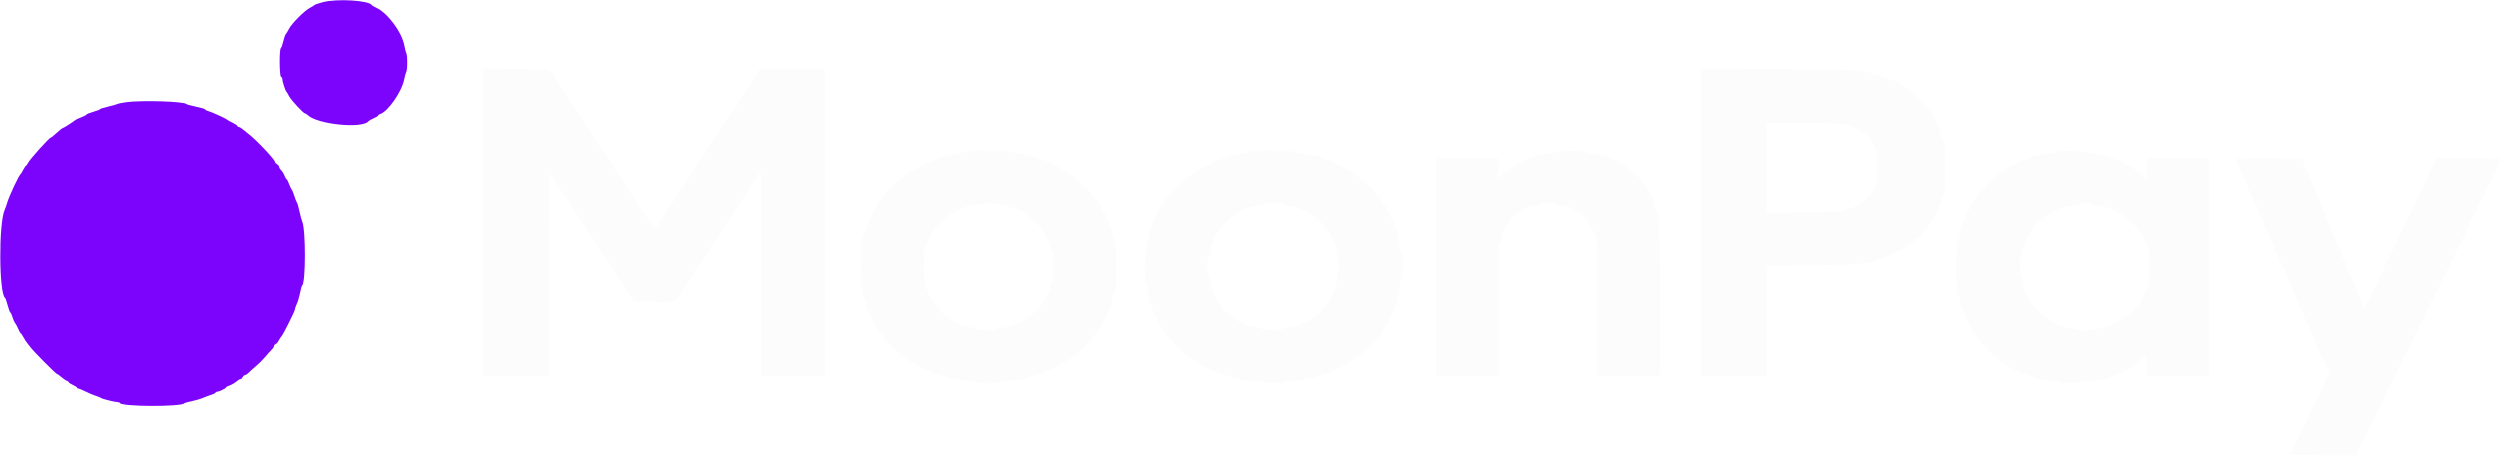
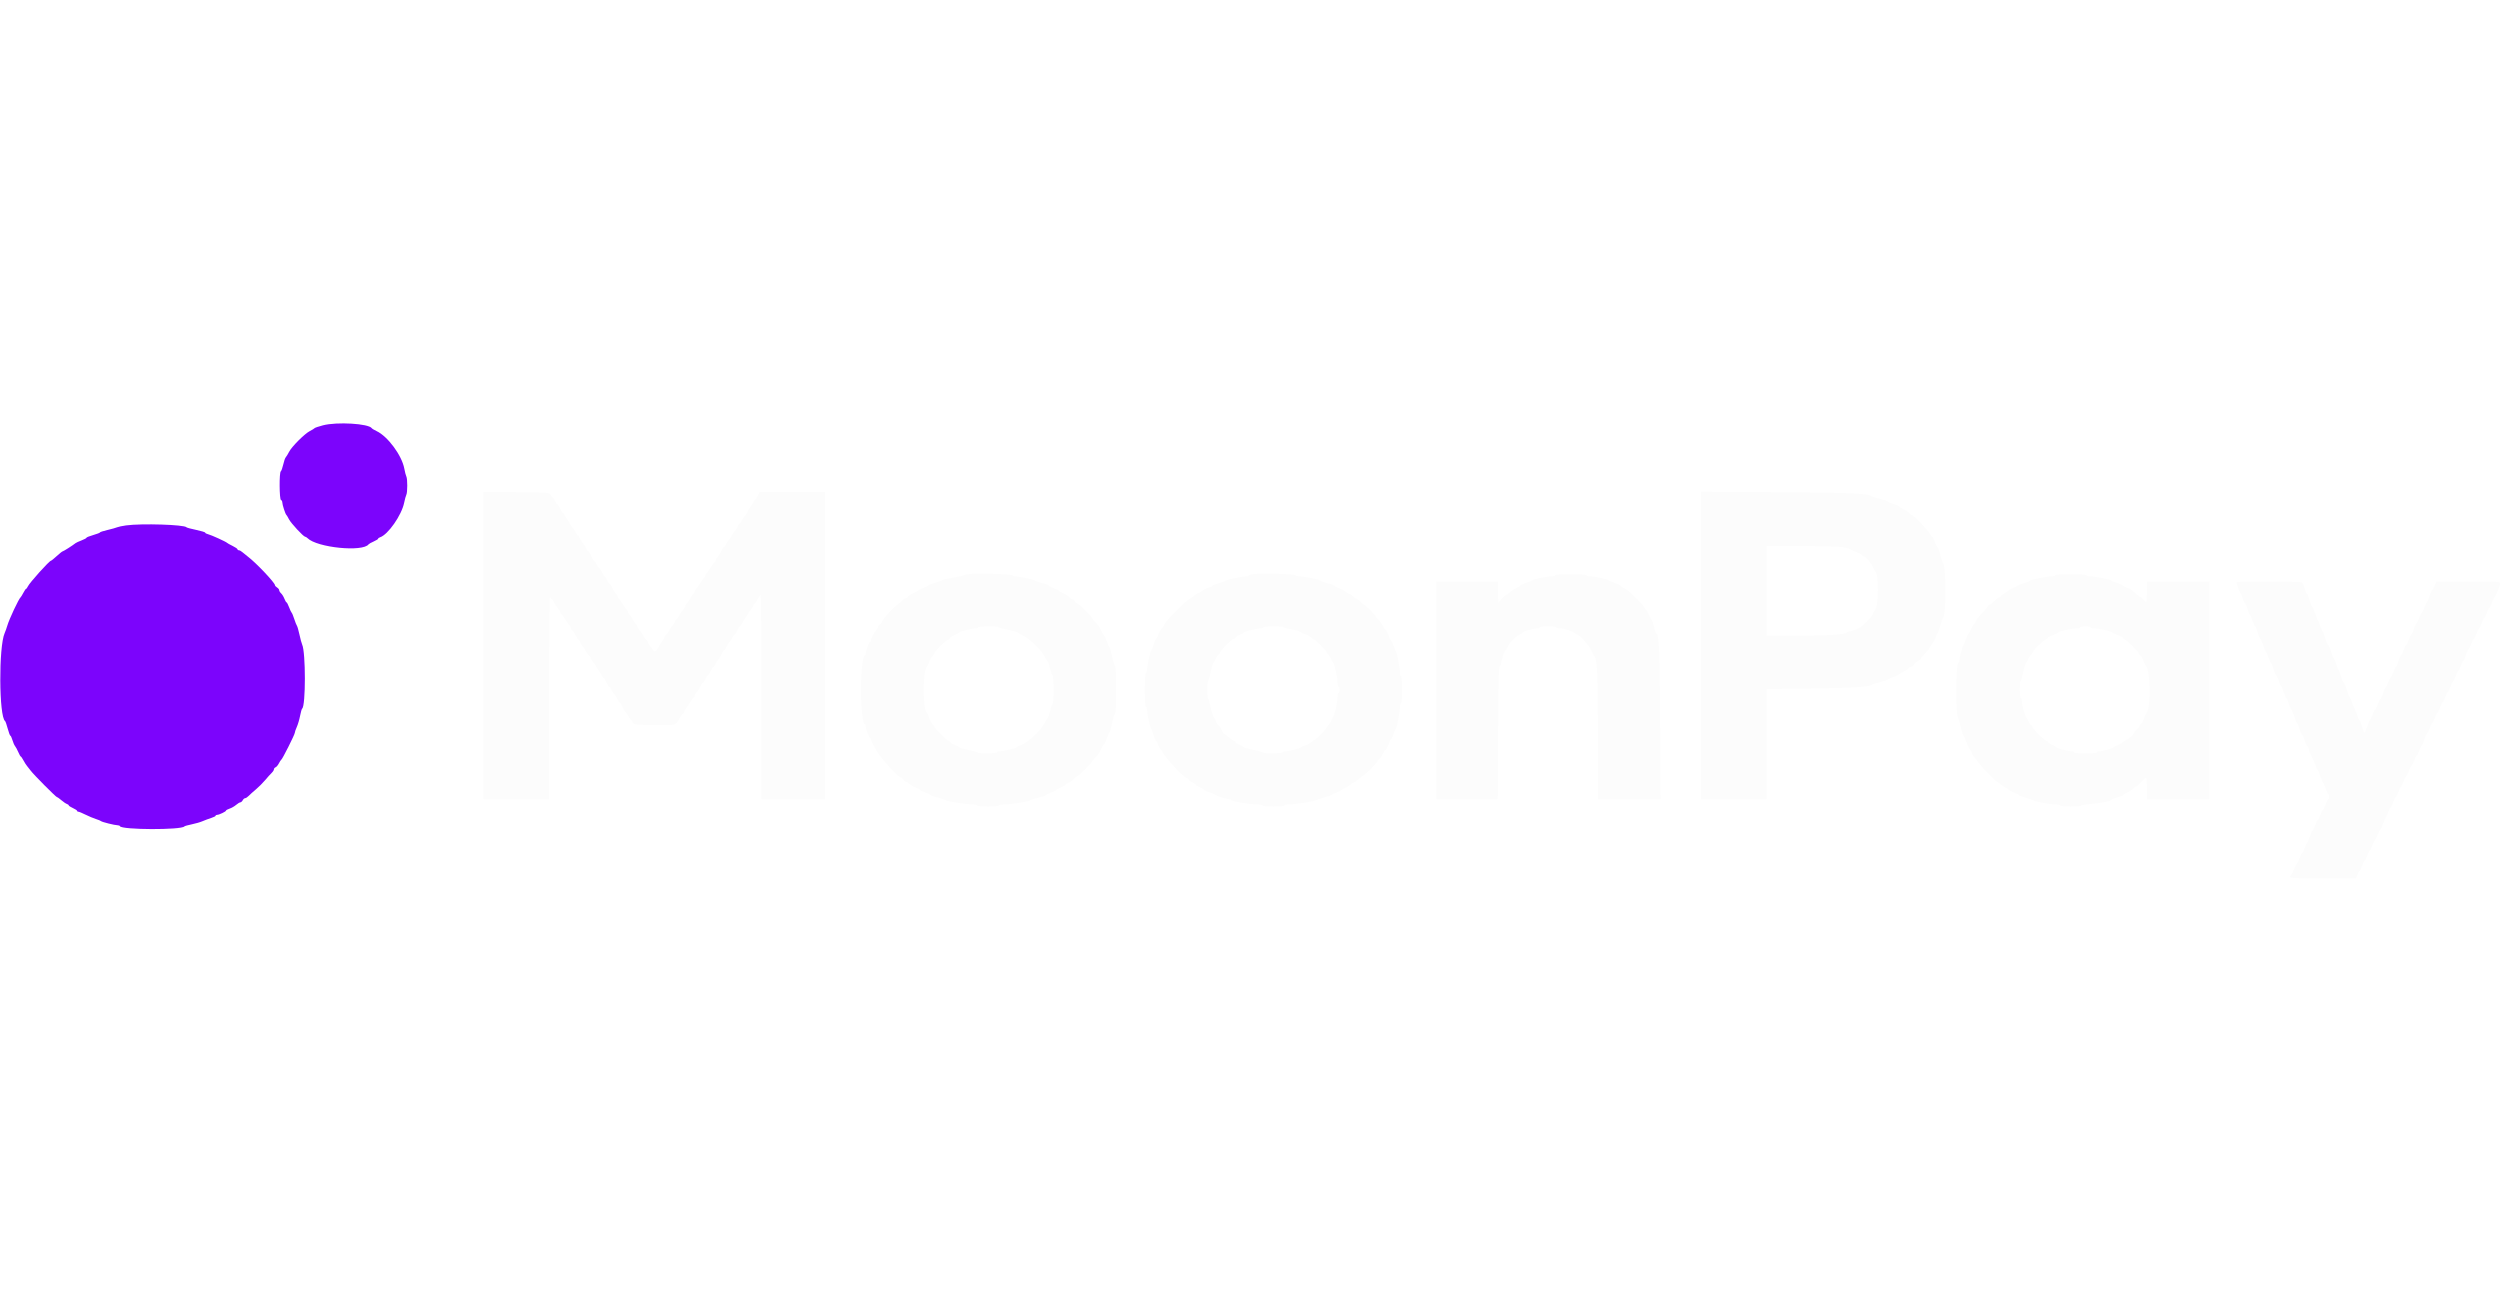
- <svg xmlns="http://www.w3.org/2000/svg" id="svg" version="1.1" width="400" height="72.917" viewBox="0, 0, 400,72.917">
+ <svg xmlns="http://www.w3.org/2000/svg" id="svg" version="1.1" width="140" height="72.917" viewBox="0, 0, 400,72.917">
  <g id="svgg">
    <path id="path0" d="M77.333 35.581 L 77.333 60.167 82.583 60.167 L 87.833 60.167 87.844 43.792 C 87.850 33.852,87.914 27.564,88.005 27.792 C 88.088 27.998,88.215 28.167,88.287 28.167 C 88.360 28.167,88.514 28.383,88.631 28.647 C 88.748 28.911,89.029 29.342,89.255 29.605 C 89.481 29.868,89.666 30.173,89.666 30.283 C 89.667 30.393,89.760 30.543,89.875 30.617 C 89.990 30.690,90.230 31.012,90.408 31.333 C 90.587 31.654,90.868 32.062,91.033 32.240 C 91.198 32.417,91.333 32.657,91.333 32.773 C 91.333 32.889,91.427 33.043,91.542 33.117 C 91.656 33.190,91.899 33.550,92.082 33.917 C 92.264 34.283,92.508 34.643,92.623 34.717 C 92.739 34.790,92.833 34.945,92.833 35.060 C 92.833 35.176,92.968 35.416,93.133 35.594 C 93.298 35.771,93.580 36.179,93.758 36.500 C 93.937 36.821,94.177 37.143,94.292 37.217 C 94.406 37.290,94.500 37.445,94.500 37.560 C 94.500 37.676,94.635 37.916,94.800 38.094 C 94.965 38.271,95.246 38.679,95.425 39.000 C 95.604 39.321,95.796 39.621,95.852 39.667 C 95.908 39.712,96.078 39.994,96.231 40.292 C 96.384 40.590,96.564 40.833,96.632 40.833 C 96.699 40.833,96.885 41.133,97.044 41.500 C 97.202 41.867,97.398 42.167,97.479 42.167 C 97.560 42.167,97.720 42.393,97.835 42.671 C 97.950 42.948,98.132 43.229,98.239 43.296 C 98.347 43.362,98.565 43.698,98.725 44.042 C 98.885 44.385,99.080 44.667,99.158 44.667 C 99.236 44.667,99.439 45.004,99.608 45.416 C 99.778 45.828,99.971 46.166,100.037 46.166 C 100.104 46.166,100.283 46.410,100.436 46.708 C 100.588 47.006,100.784 47.296,100.872 47.352 C 100.959 47.409,101.119 47.634,101.228 47.852 C 101.425 48.248,101.439 48.250,104.656 48.295 C 108.238 48.346,108.077 48.390,108.758 47.167 C 108.937 46.846,109.177 46.523,109.292 46.450 C 109.406 46.377,109.500 46.222,109.500 46.106 C 109.500 45.991,109.635 45.751,109.800 45.573 C 109.965 45.395,110.246 44.987,110.425 44.667 C 110.604 44.346,110.844 44.023,110.958 43.950 C 111.073 43.877,111.167 43.708,111.167 43.575 C 111.167 43.442,111.300 43.200,111.464 43.036 C 111.627 42.873,111.893 42.460,112.055 42.119 C 112.217 41.779,112.411 41.500,112.488 41.500 C 112.564 41.500,112.720 41.273,112.835 40.996 C 112.950 40.719,113.132 40.438,113.239 40.371 C 113.347 40.304,113.565 39.969,113.725 39.625 C 113.885 39.281,114.078 39.000,114.154 39.000 C 114.231 39.000,114.387 38.773,114.502 38.496 C 114.616 38.219,114.796 37.938,114.902 37.871 C 115.007 37.804,115.233 37.431,115.405 37.042 C 115.577 36.652,115.777 36.333,115.851 36.333 C 115.924 36.333,116.115 36.052,116.275 35.708 C 116.435 35.365,116.653 35.029,116.761 34.962 C 116.868 34.896,117.050 34.614,117.165 34.337 C 117.280 34.060,117.440 33.833,117.521 33.833 C 117.602 33.833,117.798 33.533,117.956 33.167 C 118.115 32.800,118.301 32.500,118.368 32.500 C 118.436 32.500,118.616 32.256,118.769 31.958 C 118.922 31.660,119.092 31.379,119.148 31.333 C 119.204 31.287,119.396 30.988,119.575 30.667 C 119.754 30.346,120.035 29.938,120.200 29.760 C 120.365 29.583,120.500 29.343,120.500 29.227 C 120.500 29.111,120.594 28.957,120.710 28.883 C 120.825 28.810,121.068 28.469,121.248 28.125 C 121.428 27.781,121.634 27.500,121.705 27.500 C 121.775 27.500,121.833 34.850,121.833 43.833 L 121.833 60.167 126.917 60.167 L 132.000 60.167 132.000 35.583 L 132.000 11.000 126.769 11.000 L 121.538 11.000 121.261 11.583 C 121.109 11.904,120.931 12.167,120.866 12.167 C 120.801 12.167,120.652 12.383,120.535 12.647 C 120.418 12.912,120.175 13.298,119.995 13.506 C 119.814 13.714,119.667 13.971,119.667 14.077 C 119.667 14.184,119.532 14.416,119.367 14.594 C 119.202 14.771,118.920 15.179,118.742 15.500 C 118.563 15.821,118.323 16.143,118.208 16.217 C 118.094 16.290,118.000 16.440,118.000 16.550 C 118.000 16.660,117.814 16.965,117.588 17.228 C 117.362 17.491,117.081 17.923,116.964 18.187 C 116.848 18.451,116.699 18.667,116.634 18.667 C 116.569 18.667,116.391 18.929,116.239 19.250 C 116.087 19.571,115.897 19.833,115.817 19.833 C 115.737 19.833,115.562 20.094,115.429 20.413 C 115.296 20.731,115.032 21.158,114.843 21.361 C 114.655 21.564,114.500 21.824,114.500 21.940 C 114.500 22.055,114.406 22.210,114.292 22.283 C 114.177 22.357,113.937 22.679,113.758 23.000 C 113.580 23.321,113.298 23.729,113.133 23.906 C 112.968 24.084,112.833 24.324,112.833 24.440 C 112.833 24.555,112.740 24.710,112.625 24.783 C 112.510 24.857,112.270 25.179,112.092 25.500 C 111.913 25.821,111.632 26.229,111.467 26.406 C 111.302 26.584,111.167 26.824,111.167 26.940 C 111.167 27.055,111.073 27.210,110.958 27.283 C 110.844 27.357,110.601 27.717,110.418 28.083 C 110.236 28.450,109.992 28.810,109.877 28.883 C 109.761 28.957,109.667 29.111,109.667 29.227 C 109.667 29.343,109.532 29.583,109.367 29.760 C 109.202 29.938,108.920 30.346,108.742 30.667 C 108.563 30.988,108.323 31.310,108.208 31.383 C 108.094 31.457,108.000 31.611,108.000 31.727 C 108.000 31.843,107.865 32.083,107.700 32.260 C 107.535 32.438,107.254 32.846,107.075 33.167 C 106.896 33.487,106.656 33.810,106.542 33.883 C 106.427 33.957,106.333 34.111,106.333 34.227 C 106.333 34.343,106.202 34.583,106.042 34.760 C 105.881 34.938,105.640 35.308,105.505 35.583 C 105.061 36.491,104.715 36.735,104.484 36.303 C 104.376 36.102,104.148 35.788,103.977 35.604 C 103.807 35.421,103.667 35.176,103.667 35.060 C 103.667 34.945,103.573 34.790,103.458 34.717 C 103.344 34.643,103.104 34.321,102.925 34.000 C 102.746 33.679,102.465 33.271,102.300 33.094 C 102.135 32.916,102.000 32.676,102.000 32.560 C 102.000 32.445,101.906 32.290,101.792 32.217 C 101.677 32.143,101.434 31.783,101.252 31.417 C 101.069 31.050,100.825 30.690,100.710 30.617 C 100.594 30.543,100.500 30.389,100.500 30.273 C 100.500 30.157,100.365 29.917,100.200 29.740 C 100.035 29.562,99.754 29.154,99.575 28.833 C 99.396 28.512,99.156 28.190,99.042 28.117 C 98.927 28.043,98.833 27.889,98.833 27.773 C 98.833 27.657,98.679 27.397,98.490 27.194 C 98.301 26.991,98.037 26.565,97.904 26.246 C 97.771 25.927,97.597 25.667,97.518 25.667 C 97.439 25.667,97.280 25.440,97.165 25.163 C 97.050 24.886,96.868 24.604,96.761 24.538 C 96.653 24.471,96.435 24.135,96.275 23.792 C 96.115 23.448,95.927 23.167,95.856 23.167 C 95.786 23.167,95.603 22.904,95.450 22.583 C 95.297 22.262,95.111 22.000,95.037 22.000 C 94.963 22.000,94.764 21.667,94.596 21.260 C 94.429 20.853,94.188 20.480,94.062 20.432 C 93.936 20.383,93.833 20.258,93.833 20.153 C 93.833 20.047,93.571 19.604,93.250 19.167 C 92.929 18.730,92.667 18.288,92.667 18.186 C 92.667 18.084,92.595 18.000,92.508 18.000 C 92.420 18.000,92.224 17.737,92.072 17.417 C 91.920 17.096,91.746 16.833,91.686 16.833 C 91.625 16.833,91.428 16.552,91.248 16.208 C 91.067 15.865,90.873 15.546,90.817 15.500 C 90.760 15.454,90.588 15.173,90.436 14.875 C 90.283 14.577,90.103 14.333,90.035 14.333 C 89.967 14.333,89.782 14.033,89.623 13.667 C 89.464 13.300,89.268 13.000,89.187 13.000 C 89.107 13.000,88.947 12.773,88.832 12.496 C 88.717 12.219,88.539 11.938,88.436 11.871 C 88.334 11.804,88.167 11.600,88.065 11.417 C 87.887 11.096,87.684 11.082,82.607 11.039 L 77.333 10.995 77.333 35.581 M272.167 35.571 L 272.167 60.167 277.417 60.167 L 282.667 60.167 282.667 51.350 L 282.667 42.533 289.708 42.452 C 296.141 42.377,299.234 42.189,299.500 41.855 C 299.546 41.797,300.105 41.617,300.743 41.454 C 301.381 41.291,301.943 41.100,301.993 41.030 C 302.043 40.960,302.412 40.797,302.814 40.667 C 303.215 40.538,303.629 40.354,303.733 40.258 C 303.837 40.162,304.221 39.934,304.586 39.752 C 304.951 39.569,305.310 39.325,305.383 39.210 C 305.457 39.094,305.624 39.000,305.754 39.000 C 305.885 39.000,306.108 38.824,306.248 38.609 C 306.389 38.394,306.691 38.133,306.919 38.029 C 307.147 37.925,307.333 37.764,307.333 37.670 C 307.333 37.576,307.633 37.208,308.000 36.853 C 308.367 36.497,308.667 36.136,308.667 36.051 C 308.667 35.966,308.800 35.751,308.964 35.573 C 309.282 35.227,309.833 34.143,309.833 33.864 C 309.833 33.771,309.902 33.669,309.987 33.639 C 310.071 33.608,310.276 33.058,310.442 32.417 C 310.609 31.775,310.800 31.210,310.867 31.160 C 311.416 30.757,311.407 22.759,310.858 22.333 C 310.798 22.287,310.620 21.739,310.460 21.115 C 310.301 20.491,310.073 19.882,309.953 19.762 C 309.833 19.642,309.632 19.234,309.507 18.855 C 309.382 18.477,309.219 18.167,309.144 18.167 C 309.070 18.167,308.889 17.936,308.743 17.653 C 308.442 17.071,306.118 14.667,305.857 14.667 C 305.763 14.667,305.588 14.535,305.468 14.373 C 305.348 14.212,304.932 13.931,304.544 13.748 C 304.155 13.566,303.836 13.363,303.835 13.296 C 303.834 13.230,303.421 13.056,302.917 12.909 C 302.412 12.763,302.000 12.588,302.000 12.522 C 302.000 12.455,301.419 12.258,300.708 12.084 C 299.998 11.909,299.379 11.718,299.333 11.659 C 299.013 11.242,295.711 11.107,284.208 11.043 L 272.167 10.975 272.167 35.571 M294.928 19.849 C 295.472 19.950,295.954 20.085,296.000 20.150 C 296.046 20.214,296.458 20.406,296.917 20.576 C 297.375 20.746,297.810 20.986,297.883 21.109 C 297.957 21.232,298.105 21.333,298.212 21.333 C 298.493 21.333,299.433 22.434,299.685 23.056 C 299.802 23.346,299.960 23.626,300.036 23.679 C 300.615 24.079,300.594 29.405,300.011 29.833 C 299.949 29.879,299.793 30.179,299.664 30.500 C 299.463 31.002,298.961 31.560,297.822 32.546 C 297.480 32.843,296.247 33.333,295.844 33.333 C 295.670 33.333,295.503 33.404,295.472 33.491 C 295.359 33.811,292.453 34.000,287.629 34.000 L 282.667 34.000 282.667 26.833 L 282.667 19.667 288.303 19.667 C 291.679 19.667,294.335 19.740,294.928 19.849 M155.421 24.112 C 154.873 24.153,154.385 24.239,154.337 24.304 C 154.289 24.370,153.466 24.554,152.508 24.714 C 151.550 24.874,150.725 25.072,150.675 25.153 C 150.625 25.235,150.140 25.417,149.599 25.558 C 149.057 25.700,148.570 25.881,148.515 25.961 C 148.461 26.041,148.079 26.239,147.667 26.402 C 147.255 26.564,146.880 26.748,146.834 26.811 C 146.788 26.874,146.436 27.064,146.051 27.234 C 145.667 27.403,145.313 27.645,145.265 27.771 C 145.217 27.897,145.067 28.000,144.931 28.000 C 144.796 28.000,144.588 28.133,144.468 28.295 C 144.348 28.457,144.062 28.709,143.833 28.855 C 142.986 29.394,141.266 31.262,141.062 31.863 C 141.010 32.018,140.862 32.184,140.734 32.233 C 140.605 32.283,140.500 32.424,140.500 32.547 C 140.500 32.670,140.366 32.916,140.203 33.094 C 139.877 33.447,139.333 34.526,139.333 34.817 C 139.333 34.918,139.270 35.000,139.192 35.000 C 139.046 35.000,138.500 36.527,138.500 36.936 C 138.500 37.063,138.434 37.167,138.354 37.167 C 138.058 37.167,137.750 39.973,137.750 42.667 C 137.750 45.361,138.058 48.167,138.354 48.167 C 138.434 48.167,138.500 48.271,138.500 48.398 C 138.500 48.806,139.046 50.333,139.192 50.333 C 139.270 50.333,139.334 50.427,139.334 50.542 C 139.335 50.656,139.438 50.938,139.564 51.167 C 139.690 51.396,139.983 51.932,140.216 52.358 C 140.867 53.550,143.686 56.660,144.119 56.665 C 144.230 56.666,144.402 56.817,144.500 57.000 C 144.598 57.183,144.770 57.333,144.881 57.334 C 144.992 57.334,145.298 57.518,145.559 57.743 C 145.821 57.968,146.290 58.236,146.601 58.339 C 146.912 58.442,147.167 58.580,147.167 58.647 C 147.167 58.713,147.542 58.902,148.000 59.067 C 148.458 59.232,148.833 59.418,148.833 59.480 C 148.833 59.542,149.377 59.732,150.042 59.902 C 150.706 60.072,151.288 60.271,151.335 60.343 C 151.440 60.504,154.696 61.000,155.646 61.000 C 156.024 61.000,156.333 61.075,156.333 61.167 C 156.333 61.267,157.028 61.333,158.083 61.333 C 159.139 61.333,159.833 61.267,159.833 61.167 C 159.833 61.075,160.233 61.000,160.721 61.000 C 161.737 61.000,164.708 60.523,164.833 60.340 C 164.879 60.272,165.460 60.085,166.125 59.924 C 166.790 59.763,167.333 59.579,167.333 59.515 C 167.333 59.451,167.708 59.264,168.167 59.100 C 168.625 58.935,169.000 58.751,169.001 58.692 C 169.001 58.632,169.338 58.445,169.751 58.275 C 170.163 58.106,170.500 57.908,170.500 57.836 C 170.500 57.764,170.631 57.661,170.792 57.608 C 171.226 57.462,171.717 57.121,171.965 56.792 C 172.086 56.631,172.254 56.500,172.338 56.500 C 172.516 56.500,174.667 54.411,174.667 54.238 C 174.667 54.174,174.835 53.946,175.042 53.732 C 175.727 53.019,175.914 52.753,176.234 52.040 C 176.408 51.651,176.602 51.333,176.665 51.333 C 176.728 51.333,176.919 50.921,177.091 50.417 C 177.262 49.913,177.452 49.500,177.513 49.500 C 177.574 49.500,177.760 48.844,177.926 48.042 C 178.092 47.240,178.308 46.530,178.406 46.464 C 178.523 46.386,178.583 45.087,178.583 42.667 C 178.583 40.246,178.523 38.947,178.406 38.869 C 178.308 38.804,178.092 38.094,177.926 37.292 C 177.760 36.490,177.574 35.833,177.513 35.833 C 177.452 35.833,177.262 35.421,177.091 34.917 C 176.919 34.412,176.728 34.000,176.665 34.000 C 176.602 34.000,176.408 33.682,176.234 33.293 C 175.914 32.580,175.727 32.314,175.042 31.602 C 174.835 31.387,174.667 31.157,174.667 31.090 C 174.667 30.899,172.551 28.833,172.355 28.833 C 172.258 28.833,172.098 28.683,172.000 28.500 C 171.902 28.317,171.716 28.167,171.587 28.167 C 171.458 28.167,171.254 28.034,171.134 27.871 C 171.015 27.709,170.598 27.435,170.208 27.263 C 169.819 27.090,169.500 26.901,169.500 26.841 C 169.500 26.781,169.125 26.598,168.667 26.433 C 168.208 26.268,167.833 26.074,167.833 26.002 C 167.833 25.929,167.327 25.735,166.708 25.570 C 166.090 25.405,165.546 25.219,165.500 25.155 C 165.401 25.017,162.963 24.500,162.413 24.500 C 162.201 24.500,162.003 24.427,161.972 24.338 C 161.911 24.161,157.042 23.993,155.421 24.112 M200.958 24.111 C 200.340 24.150,199.833 24.253,199.833 24.341 C 199.833 24.428,199.665 24.500,199.458 24.500 C 198.910 24.500,196.264 25.036,196.167 25.167 C 196.121 25.229,195.615 25.418,195.042 25.588 C 194.469 25.758,194.000 25.954,194.000 26.025 C 194.000 26.096,193.712 26.231,193.360 26.326 C 193.007 26.421,192.546 26.649,192.334 26.833 C 192.122 27.016,191.862 27.167,191.756 27.167 C 191.650 27.167,191.417 27.302,191.240 27.467 C 191.062 27.632,190.662 27.913,190.350 28.092 C 190.038 28.270,189.176 29.037,188.433 29.794 C 186.723 31.540,186.612 31.669,186.231 32.352 C 186.058 32.663,185.836 32.969,185.738 33.034 C 185.639 33.098,185.459 33.454,185.336 33.825 C 185.214 34.196,185.054 34.500,184.982 34.500 C 184.910 34.500,184.717 34.931,184.555 35.458 C 184.392 35.985,184.210 36.454,184.149 36.500 C 184.013 36.603,183.500 39.055,183.500 39.601 C 183.500 39.821,183.425 40.000,183.333 40.000 C 183.229 40.000,183.167 41.000,183.167 42.667 C 183.167 44.333,183.229 45.333,183.333 45.333 C 183.425 45.333,183.500 45.513,183.500 45.732 C 183.500 46.278,184.013 48.730,184.149 48.833 C 184.210 48.879,184.392 49.348,184.555 49.875 C 184.717 50.402,184.910 50.833,184.982 50.833 C 185.054 50.833,185.215 51.141,185.339 51.518 C 185.463 51.894,185.663 52.240,185.783 52.286 C 185.902 52.331,186.000 52.447,186.000 52.543 C 186.000 53.053,189.482 56.833,189.952 56.833 C 190.070 56.833,190.167 56.910,190.167 57.003 C 190.167 57.096,190.429 57.297,190.750 57.450 C 191.071 57.603,191.333 57.790,191.333 57.866 C 191.333 57.941,191.633 58.123,192.000 58.269 C 192.367 58.416,192.667 58.594,192.667 58.666 C 192.667 58.737,193.060 58.924,193.542 59.081 C 194.023 59.238,194.454 59.419,194.500 59.483 C 194.611 59.638,196.291 60.167,196.672 60.167 C 196.837 60.167,196.997 60.234,197.028 60.315 C 197.102 60.514,199.999 61.000,201.113 61.000 C 201.601 61.000,202.000 61.075,202.000 61.167 C 202.000 61.267,202.694 61.333,203.750 61.333 C 204.806 61.333,205.500 61.267,205.500 61.167 C 205.500 61.075,205.809 61.000,206.187 61.000 C 207.106 61.000,210.391 60.506,210.498 60.352 C 210.545 60.285,211.108 60.091,211.750 59.921 C 212.392 59.752,212.954 59.564,213.000 59.504 C 213.046 59.443,213.421 59.261,213.833 59.098 C 214.245 58.936,214.620 58.754,214.666 58.693 C 214.712 58.633,215.050 58.434,215.417 58.252 C 215.783 58.069,216.143 57.825,216.217 57.710 C 216.290 57.594,216.441 57.500,216.552 57.500 C 216.663 57.500,217.053 57.239,217.418 56.920 C 217.784 56.601,218.128 56.338,218.182 56.337 C 218.352 56.331,220.333 54.340,220.333 54.175 C 220.333 54.089,220.468 53.921,220.633 53.801 C 220.797 53.681,221.063 53.302,221.224 52.958 C 221.384 52.615,221.573 52.333,221.642 52.333 C 221.765 52.333,222.333 51.181,222.333 50.932 C 222.333 50.865,222.431 50.712,222.549 50.593 C 222.668 50.475,222.871 50.049,223.001 49.647 C 223.130 49.245,223.289 48.879,223.354 48.832 C 223.510 48.720,224.000 46.117,224.000 45.398 C 224.000 45.088,224.075 44.833,224.167 44.833 C 224.269 44.833,224.333 44.000,224.333 42.667 C 224.333 41.333,224.269 40.500,224.167 40.500 C 224.075 40.500,224.000 40.246,224.000 39.935 C 224.000 39.217,223.510 36.613,223.354 36.501 C 223.289 36.455,223.130 36.088,223.001 35.686 C 222.871 35.285,222.668 34.859,222.549 34.740 C 222.431 34.621,222.333 34.469,222.333 34.401 C 222.333 34.153,221.765 33.000,221.642 33.000 C 221.573 33.000,221.383 32.719,221.222 32.375 C 221.060 32.031,220.757 31.613,220.547 31.446 C 220.338 31.279,220.167 31.080,220.167 31.003 C 220.167 30.803,218.381 29.000,218.183 29.000 C 218.093 29.000,217.921 28.864,217.801 28.697 C 217.681 28.531,217.321 28.249,217.000 28.072 C 216.679 27.895,216.357 27.656,216.283 27.542 C 216.210 27.427,216.055 27.333,215.940 27.333 C 215.824 27.333,215.582 27.196,215.402 27.028 C 215.221 26.860,214.720 26.587,214.287 26.422 C 213.854 26.257,213.500 26.072,213.500 26.012 C 213.500 25.952,212.975 25.759,212.333 25.583 C 211.692 25.408,211.167 25.212,211.167 25.149 C 211.167 25.019,208.479 24.499,207.806 24.500 C 207.561 24.500,207.336 24.424,207.305 24.332 C 207.244 24.149,202.821 23.995,200.958 24.111 M248.833 24.333 C 248.833 24.425,248.576 24.500,248.261 24.500 C 247.565 24.500,245.299 24.963,245.173 25.131 C 245.124 25.197,244.652 25.395,244.125 25.569 C 243.598 25.744,243.167 25.942,243.167 26.008 C 243.167 26.074,242.890 26.260,242.551 26.421 C 242.213 26.581,241.745 26.890,241.511 27.106 C 241.278 27.323,241.035 27.500,240.973 27.500 C 240.819 27.500,239.883 28.444,239.778 28.707 C 239.731 28.822,239.687 28.110,239.680 27.125 L 239.667 25.333 234.750 25.333 L 229.833 25.333 229.833 42.750 L 229.833 60.167 234.742 60.167 L 239.651 60.167 239.700 49.555 C 239.739 41.250,239.795 38.929,239.958 38.875 C 240.073 38.837,240.167 38.684,240.167 38.536 C 240.167 38.109,240.728 36.333,240.862 36.333 C 240.930 36.333,241.111 36.066,241.267 35.738 C 241.641 34.950,242.535 34.076,243.333 33.719 C 243.471 33.658,243.627 33.542,243.681 33.462 C 243.800 33.288,245.432 32.838,245.958 32.835 C 246.165 32.834,246.333 32.758,246.333 32.667 C 246.333 32.569,246.889 32.500,247.667 32.500 C 248.444 32.500,249.000 32.569,249.000 32.667 C 249.000 32.758,249.260 32.833,249.578 32.833 C 250.267 32.833,251.629 33.272,251.957 33.599 C 252.085 33.728,252.271 33.833,252.370 33.833 C 252.710 33.833,254.343 35.684,254.621 36.384 C 254.774 36.769,254.987 37.173,255.095 37.282 C 255.561 37.756,255.667 40.121,255.667 50.090 L 255.667 60.167 260.675 60.167 L 265.683 60.167 265.623 48.042 C 265.564 36.220,265.453 33.667,264.998 33.667 C 264.933 33.667,264.782 33.210,264.664 32.653 C 264.545 32.095,264.363 31.552,264.259 31.445 C 264.155 31.338,263.966 30.988,263.839 30.667 C 263.712 30.346,263.472 29.949,263.304 29.785 C 263.137 29.621,263.000 29.418,263.000 29.334 C 263.000 29.250,262.555 28.747,262.010 28.216 C 260.615 26.854,260.320 26.610,259.796 26.383 C 259.541 26.273,259.333 26.116,259.333 26.035 C 259.333 25.954,258.902 25.744,258.375 25.569 C 257.848 25.395,257.374 25.194,257.322 25.123 C 257.198 24.955,255.068 24.507,254.375 24.503 C 254.077 24.501,253.833 24.425,253.833 24.333 C 253.833 24.230,252.889 24.167,251.333 24.167 C 249.778 24.167,248.833 24.230,248.833 24.333 M328.833 24.333 C 328.833 24.425,328.596 24.500,328.306 24.500 C 327.571 24.500,324.833 25.039,324.833 25.183 C 324.833 25.249,324.402 25.436,323.875 25.599 C 323.348 25.762,322.879 25.942,322.833 25.999 C 322.787 26.056,322.487 26.203,322.167 26.327 C 321.846 26.450,321.508 26.641,321.417 26.750 C 321.325 26.859,321.006 27.075,320.708 27.229 C 320.410 27.383,320.167 27.582,320.167 27.671 C 320.167 27.760,320.065 27.833,319.940 27.833 C 319.815 27.833,319.459 28.095,319.148 28.415 C 318.838 28.735,318.492 28.997,318.381 28.998 C 318.270 28.999,318.091 29.169,317.985 29.375 C 317.878 29.581,317.519 30.021,317.187 30.353 C 316.513 31.025,316.204 31.442,316.059 31.875 C 316.005 32.035,315.906 32.167,315.839 32.167 C 315.772 32.167,315.576 32.485,315.403 32.875 C 315.231 33.265,315.009 33.667,314.912 33.770 C 314.814 33.872,314.629 34.285,314.499 34.686 C 314.370 35.088,314.218 35.454,314.162 35.500 C 314.017 35.618,313.500 37.535,313.500 37.955 C 313.500 38.148,313.426 38.331,313.336 38.361 C 312.916 38.503,312.881 46.864,313.300 47.157 C 313.373 47.208,313.560 47.845,313.715 48.573 C 313.870 49.300,314.064 49.938,314.146 49.989 C 314.227 50.041,314.418 50.451,314.570 50.900 C 314.722 51.349,314.994 51.923,315.173 52.176 C 315.353 52.428,315.500 52.702,315.500 52.783 C 315.500 52.937,315.548 53.005,316.675 54.453 C 317.376 55.352,319.307 57.333,319.483 57.334 C 319.538 57.334,319.846 57.559,320.167 57.833 C 320.487 58.108,320.840 58.333,320.950 58.333 C 321.060 58.333,321.210 58.434,321.283 58.557 C 321.357 58.681,321.773 58.916,322.208 59.080 C 322.644 59.244,323.000 59.435,323.000 59.504 C 323.000 59.573,323.506 59.765,324.125 59.930 C 324.744 60.095,325.288 60.284,325.334 60.351 C 325.458 60.527,328.079 61.000,328.935 61.000 C 329.337 61.000,329.667 61.075,329.667 61.167 C 329.667 61.267,330.333 61.333,331.333 61.333 C 332.250 61.333,333.000 61.269,333.000 61.191 C 333.000 61.113,333.612 61.002,334.360 60.945 C 335.969 60.820,337.667 60.507,337.667 60.334 C 337.667 60.266,338.117 60.084,338.667 59.930 C 339.217 59.776,339.668 59.597,339.669 59.533 C 339.670 59.469,339.988 59.267,340.377 59.085 C 340.765 58.903,341.181 58.621,341.301 58.460 C 341.421 58.299,341.601 58.167,341.701 58.167 C 341.801 58.167,342.202 57.829,342.592 57.417 C 343.524 56.429,343.500 56.402,343.500 58.417 L 343.500 60.167 348.500 60.167 L 353.500 60.167 353.500 42.750 L 353.500 25.333 348.500 25.333 L 343.500 25.333 343.500 27.000 C 343.500 28.800,343.466 28.880,342.970 28.250 C 342.790 28.021,342.576 27.833,342.495 27.833 C 342.415 27.833,342.139 27.641,341.883 27.405 C 341.025 26.617,340.920 26.545,340.292 26.322 C 339.948 26.200,339.667 26.042,339.667 25.971 C 339.667 25.900,339.254 25.723,338.750 25.576 C 338.246 25.430,337.833 25.253,337.833 25.183 C 337.833 25.031,335.138 24.497,334.375 24.499 C 334.077 24.500,333.833 24.425,333.833 24.333 C 333.833 24.230,332.889 24.167,331.333 24.167 C 329.778 24.167,328.833 24.230,328.833 24.333 M357.833 25.439 C 357.833 25.737,358.263 26.943,358.431 27.116 C 358.537 27.225,358.725 27.657,358.849 28.074 C 358.972 28.492,359.129 28.833,359.198 28.833 C 359.267 28.833,359.444 29.246,359.591 29.750 C 359.737 30.254,359.913 30.667,359.981 30.667 C 360.050 30.667,360.236 31.079,360.395 31.583 C 360.554 32.087,360.741 32.500,360.810 32.500 C 360.880 32.500,361.072 32.950,361.236 33.500 C 361.401 34.050,361.590 34.500,361.657 34.500 C 361.723 34.500,361.921 34.950,362.097 35.500 C 362.273 36.050,362.461 36.500,362.515 36.500 C 362.568 36.500,362.753 36.912,362.924 37.417 C 363.095 37.921,363.287 38.333,363.350 38.333 C 363.413 38.333,363.599 38.783,363.764 39.333 C 363.928 39.883,364.120 40.333,364.190 40.333 C 364.259 40.333,364.446 40.746,364.605 41.250 C 364.764 41.754,364.950 42.167,365.019 42.167 C 365.087 42.167,365.263 42.579,365.409 43.083 C 365.556 43.587,365.733 44.000,365.802 44.000 C 365.871 44.000,366.028 44.342,366.151 44.759 C 366.275 45.177,366.462 45.608,366.567 45.718 C 366.673 45.827,366.907 46.385,367.088 46.958 C 367.269 47.531,367.471 48.000,367.537 48.000 C 367.603 48.000,367.777 48.413,367.924 48.917 C 368.070 49.421,368.250 49.833,368.322 49.833 C 368.395 49.833,368.584 50.246,368.743 50.750 C 368.901 51.254,369.093 51.667,369.169 51.667 C 369.245 51.667,369.358 51.910,369.420 52.208 C 369.482 52.506,369.699 53.050,369.903 53.417 C 370.107 53.783,370.374 54.402,370.497 54.792 C 370.620 55.181,370.770 55.500,370.832 55.500 C 370.894 55.500,371.088 55.950,371.264 56.500 C 371.439 57.050,371.627 57.500,371.681 57.500 C 371.735 57.500,371.919 57.913,372.091 58.417 C 372.262 58.921,372.462 59.333,372.535 59.333 C 372.607 59.333,372.667 59.521,372.667 59.750 C 372.667 59.979,372.606 60.167,372.533 60.167 C 372.459 60.167,372.264 60.542,372.100 61.000 C 371.935 61.458,371.747 61.833,371.683 61.833 C 371.619 61.833,371.431 62.208,371.266 62.667 C 371.101 63.125,370.914 63.500,370.850 63.500 C 370.785 63.500,370.598 63.875,370.433 64.333 C 370.268 64.792,370.075 65.167,370.003 65.167 C 369.931 65.167,369.733 65.616,369.561 66.165 C 369.390 66.714,369.201 67.164,369.142 67.165 C 369.082 67.166,368.899 67.542,368.734 68.000 C 368.569 68.458,368.381 68.833,368.317 68.833 C 368.253 68.833,368.065 69.208,367.900 69.667 C 367.736 70.125,367.551 70.500,367.490 70.500 C 367.429 70.500,367.243 70.856,367.076 71.292 C 366.910 71.727,366.675 72.182,366.554 72.303 C 366.062 72.795,366.435 72.833,371.656 72.833 L 376.978 72.833 377.189 72.250 C 377.305 71.929,377.453 71.667,377.517 71.667 C 377.581 71.667,377.768 71.292,377.933 70.833 C 378.098 70.375,378.285 70.000,378.350 70.000 C 378.414 70.000,378.601 69.625,378.766 69.167 C 378.931 68.708,379.119 68.333,379.183 68.333 C 379.247 68.333,379.435 67.958,379.600 67.500 C 379.764 67.042,379.949 66.667,380.010 66.667 C 380.071 66.667,380.257 66.310,380.424 65.875 C 380.590 65.440,380.810 65.000,380.912 64.897 C 381.015 64.795,381.205 64.382,381.334 63.980 C 381.463 63.579,381.617 63.212,381.675 63.167 C 381.733 63.121,381.915 62.727,382.080 62.292 C 382.244 61.856,382.429 61.500,382.490 61.500 C 382.551 61.500,382.736 61.125,382.900 60.667 C 383.065 60.208,383.253 59.833,383.317 59.833 C 383.381 59.833,383.569 59.458,383.734 59.000 C 383.899 58.542,384.086 58.167,384.150 58.167 C 384.215 58.167,384.402 57.792,384.567 57.333 C 384.732 56.875,384.919 56.500,384.984 56.500 C 385.048 56.500,385.236 56.125,385.400 55.667 C 385.565 55.208,385.760 54.833,385.833 54.833 C 385.907 54.833,386.101 54.458,386.266 54.000 C 386.431 53.542,386.619 53.167,386.683 53.167 C 386.747 53.167,386.935 52.792,387.100 52.333 C 387.264 51.875,387.454 51.500,387.521 51.500 C 387.588 51.500,387.763 51.087,387.909 50.583 C 388.056 50.079,388.234 49.667,388.305 49.667 C 388.376 49.667,388.569 49.292,388.734 48.833 C 388.899 48.375,389.086 48.000,389.150 48.000 C 389.215 48.000,389.402 47.625,389.567 47.167 C 389.732 46.708,389.919 46.333,389.984 46.333 C 390.048 46.333,390.236 45.958,390.400 45.500 C 390.565 45.042,390.753 44.667,390.817 44.667 C 390.881 44.667,391.069 44.292,391.234 43.833 C 391.399 43.375,391.586 43.000,391.650 43.000 C 391.715 43.000,391.902 42.625,392.067 42.167 C 392.232 41.708,392.419 41.333,392.484 41.333 C 392.548 41.333,392.736 40.958,392.900 40.500 C 393.065 40.042,393.253 39.667,393.317 39.667 C 393.381 39.667,393.569 39.292,393.734 38.833 C 393.899 38.375,394.085 38.000,394.147 38.000 C 394.209 38.000,394.361 37.658,394.485 37.241 C 394.608 36.823,394.799 36.392,394.908 36.282 C 395.018 36.173,395.243 35.727,395.410 35.292 C 395.576 34.856,395.762 34.500,395.823 34.500 C 395.884 34.500,396.069 34.125,396.234 33.667 C 396.399 33.208,396.586 32.833,396.650 32.833 C 396.715 32.833,396.902 32.458,397.067 32.000 C 397.232 31.542,397.419 31.167,397.484 31.167 C 397.548 31.167,397.736 30.792,397.900 30.333 C 398.065 29.875,398.256 29.500,398.323 29.500 C 398.391 29.500,398.549 29.190,398.674 28.811 C 398.799 28.432,398.982 28.039,399.081 27.936 C 399.336 27.673,400.000 26.017,400.000 25.644 C 400.000 25.348,399.768 25.333,394.903 25.333 L 389.807 25.333 389.545 26.000 C 389.401 26.367,389.228 26.667,389.161 26.667 C 389.094 26.667,388.899 27.116,388.728 27.665 C 388.557 28.214,388.368 28.664,388.308 28.665 C 388.249 28.666,388.065 29.042,387.900 29.500 C 387.736 29.958,387.548 30.333,387.484 30.333 C 387.419 30.333,387.232 30.708,387.067 31.167 C 386.902 31.625,386.711 32.000,386.642 32.000 C 386.573 32.000,386.387 32.412,386.228 32.917 C 386.069 33.421,385.885 33.833,385.820 33.833 C 385.754 33.833,385.565 34.208,385.400 34.667 C 385.236 35.125,385.048 35.500,384.984 35.500 C 384.919 35.500,384.732 35.875,384.567 36.333 C 384.402 36.792,384.213 37.167,384.146 37.167 C 384.079 37.167,383.904 37.579,383.757 38.083 C 383.611 38.587,383.433 39.000,383.362 39.000 C 383.291 39.000,383.098 39.375,382.933 39.833 C 382.768 40.292,382.581 40.667,382.516 40.667 C 382.452 40.667,382.264 41.042,382.100 41.500 C 381.935 41.958,381.746 42.333,381.680 42.333 C 381.615 42.333,381.431 42.746,381.272 43.250 C 381.113 43.754,380.927 44.167,380.858 44.167 C 380.789 44.167,380.598 44.542,380.433 45.000 C 380.268 45.458,380.081 45.833,380.016 45.833 C 379.952 45.833,379.764 46.208,379.600 46.667 C 379.435 47.125,379.247 47.500,379.181 47.500 C 379.116 47.500,378.928 47.950,378.764 48.500 C 378.599 49.050,378.405 49.500,378.333 49.500 C 378.261 49.500,378.068 49.050,377.903 48.500 C 377.738 47.950,377.558 47.500,377.503 47.500 C 377.448 47.500,377.258 47.069,377.083 46.542 C 376.907 46.015,376.715 45.546,376.656 45.500 C 376.597 45.454,376.420 45.023,376.261 44.542 C 376.103 44.060,375.922 43.667,375.860 43.667 C 375.797 43.667,375.606 43.179,375.436 42.583 C 375.265 41.987,375.064 41.500,374.988 41.500 C 374.912 41.500,374.724 41.050,374.570 40.500 C 374.416 39.950,374.238 39.500,374.176 39.500 C 374.114 39.500,373.928 39.050,373.764 38.500 C 373.599 37.950,373.407 37.500,373.337 37.500 C 373.268 37.500,373.084 37.050,372.930 36.500 C 372.776 35.950,372.588 35.500,372.512 35.500 C 372.436 35.500,372.235 35.012,372.064 34.417 C 371.894 33.821,371.703 33.333,371.640 33.333 C 371.578 33.333,371.397 32.940,371.239 32.458 C 371.080 31.977,370.901 31.546,370.840 31.500 C 370.779 31.454,370.596 30.985,370.432 30.458 C 370.269 29.931,370.080 29.500,370.011 29.500 C 369.943 29.500,369.747 29.012,369.577 28.417 C 369.407 27.821,369.210 27.333,369.140 27.333 C 369.070 27.333,368.897 26.944,368.756 26.468 C 368.615 25.992,368.405 25.543,368.291 25.470 C 368.046 25.315,357.833 25.284,357.833 25.439 M159.694 32.625 C 159.725 32.694,160.424 32.887,161.248 33.054 C 162.071 33.221,162.784 33.416,162.831 33.488 C 162.878 33.559,163.217 33.758,163.583 33.930 C 164.707 34.457,166.550 36.209,167.083 37.257 C 167.267 37.617,167.505 38.006,167.613 38.122 C 167.721 38.238,167.904 38.764,168.019 39.292 C 168.135 39.819,168.307 40.302,168.402 40.366 C 168.634 40.522,168.634 44.811,168.402 44.967 C 168.307 45.031,168.135 45.515,168.019 46.042 C 167.904 46.569,167.721 47.095,167.613 47.211 C 167.505 47.327,167.267 47.716,167.083 48.076 C 166.480 49.261,164.331 51.219,163.292 51.532 C 162.948 51.635,162.667 51.777,162.667 51.846 C 162.667 51.995,160.548 52.500,159.925 52.500 C 159.691 52.500,159.500 52.575,159.500 52.667 C 159.500 52.860,156.558 52.901,156.472 52.708 C 156.442 52.640,155.785 52.455,155.014 52.298 C 154.242 52.141,153.567 51.946,153.514 51.863 C 153.460 51.781,153.126 51.610,152.771 51.482 C 152.415 51.355,152.089 51.157,152.045 51.042 C 152.000 50.927,151.879 50.832,151.774 50.831 C 151.549 50.829,149.500 48.782,149.500 48.560 C 149.500 48.476,149.367 48.294,149.205 48.154 C 149.042 48.015,148.802 47.567,148.670 47.159 C 148.538 46.751,148.374 46.377,148.306 46.328 C 147.622 45.841,147.616 39.516,148.300 39.005 C 148.365 38.957,148.521 38.617,148.647 38.250 C 148.773 37.883,149.017 37.449,149.188 37.285 C 149.360 37.121,149.500 36.904,149.500 36.802 C 149.500 36.545,151.369 34.674,151.630 34.670 C 151.748 34.668,151.883 34.564,151.932 34.438 C 151.980 34.312,152.334 34.070,152.718 33.900 C 153.102 33.731,153.454 33.541,153.500 33.478 C 153.618 33.317,155.543 32.833,156.066 32.833 C 156.305 32.833,156.500 32.758,156.500 32.667 C 156.500 32.473,159.609 32.432,159.694 32.625 M205.333 32.634 C 205.333 32.708,205.895 32.863,206.582 32.978 C 207.269 33.094,207.929 33.287,208.050 33.407 C 208.170 33.527,208.492 33.675,208.765 33.735 C 209.038 33.795,209.476 34.029,209.740 34.255 C 210.003 34.482,210.271 34.667,210.335 34.667 C 210.488 34.667,212.167 36.345,212.167 36.498 C 212.167 36.562,212.354 36.833,212.583 37.099 C 212.812 37.365,213.000 37.672,213.000 37.780 C 213.000 37.888,213.103 38.079,213.229 38.205 C 213.511 38.487,214.000 40.572,214.000 41.491 C 214.000 41.863,214.075 42.167,214.167 42.167 C 214.258 42.167,214.333 42.392,214.333 42.667 C 214.333 42.942,214.258 43.167,214.167 43.167 C 214.075 43.167,214.000 43.471,214.000 43.842 C 214.000 44.761,213.511 46.846,213.229 47.128 C 213.103 47.254,213.000 47.460,213.000 47.587 C 213.000 47.713,212.813 48.018,212.583 48.266 C 212.354 48.513,212.167 48.769,212.167 48.834 C 212.167 48.988,210.489 50.667,210.335 50.667 C 210.271 50.667,210.003 50.852,209.740 51.078 C 209.476 51.304,209.034 51.539,208.756 51.599 C 208.477 51.659,208.203 51.782,208.146 51.871 C 208.025 52.062,206.287 52.494,205.625 52.497 C 205.373 52.499,205.167 52.575,205.167 52.667 C 205.167 52.860,202.224 52.901,202.139 52.708 C 202.108 52.640,201.409 52.447,200.586 52.280 C 199.762 52.112,199.049 51.915,199.002 51.840 C 198.955 51.765,198.635 51.587,198.292 51.444 C 197.948 51.301,197.667 51.105,197.667 51.009 C 197.667 50.912,197.573 50.832,197.458 50.830 C 197.344 50.828,196.951 50.566,196.585 50.247 C 196.219 49.928,195.872 49.667,195.813 49.667 C 195.754 49.667,195.661 49.535,195.608 49.375 C 195.486 49.014,195.175 48.542,194.792 48.140 C 194.631 47.971,194.500 47.726,194.500 47.595 C 194.500 47.464,194.382 47.239,194.238 47.095 C 194.093 46.950,193.850 46.214,193.696 45.458 C 193.542 44.702,193.360 44.058,193.292 44.028 C 193.223 43.997,193.167 43.385,193.167 42.667 C 193.167 41.949,193.223 41.336,193.292 41.306 C 193.360 41.275,193.545 40.619,193.702 39.847 C 193.859 39.076,194.056 38.401,194.141 38.347 C 194.226 38.294,194.413 37.969,194.556 37.625 C 194.699 37.281,194.895 37.000,194.991 37.000 C 195.088 37.000,195.167 36.893,195.167 36.763 C 195.167 36.466,197.117 34.500,197.412 34.500 C 197.533 34.500,197.671 34.395,197.721 34.267 C 197.770 34.139,198.078 33.945,198.405 33.837 C 198.732 33.729,199.000 33.578,199.000 33.500 C 199.000 33.342,201.090 32.833,201.741 32.833 C 201.975 32.833,202.167 32.758,202.167 32.667 C 202.167 32.567,202.806 32.500,203.750 32.500 C 204.621 32.500,205.333 32.560,205.333 32.634 M334.500 32.667 C 334.500 32.758,334.776 32.833,335.114 32.833 C 335.793 32.833,337.868 33.310,338.000 33.496 C 338.046 33.561,338.440 33.748,338.875 33.913 C 339.310 34.077,339.667 34.279,339.667 34.361 C 339.667 34.443,339.798 34.558,339.958 34.616 C 340.366 34.764,342.159 36.537,342.163 36.797 C 342.165 36.914,342.271 37.050,342.398 37.099 C 342.525 37.148,342.762 37.540,342.924 37.969 C 343.087 38.399,343.267 38.787,343.326 38.833 C 344.091 39.431,344.174 45.615,343.427 46.389 C 343.324 46.496,343.134 46.910,343.004 47.309 C 342.874 47.709,342.670 48.073,342.551 48.119 C 342.431 48.165,342.333 48.301,342.333 48.422 C 342.333 48.543,342.146 48.790,341.917 48.970 C 341.688 49.150,341.498 49.362,341.494 49.441 C 341.482 49.754,340.682 50.472,340.000 50.782 C 339.862 50.845,339.675 50.983,339.583 51.089 C 339.492 51.195,339.154 51.383,338.833 51.506 C 338.512 51.630,338.206 51.795,338.152 51.874 C 338.033 52.046,336.397 52.495,335.875 52.498 C 335.669 52.499,335.500 52.575,335.500 52.667 C 335.500 52.768,334.778 52.833,333.667 52.833 C 332.556 52.833,331.833 52.768,331.833 52.667 C 331.833 52.575,331.639 52.500,331.401 52.500 C 330.882 52.500,329.118 52.008,329.000 51.830 C 328.954 51.761,328.635 51.587,328.292 51.444 C 327.948 51.301,327.667 51.105,327.667 51.009 C 327.667 50.912,327.566 50.833,327.443 50.833 C 327.152 50.833,325.167 48.848,325.167 48.557 C 325.167 48.434,325.088 48.333,324.991 48.333 C 324.895 48.333,324.699 48.052,324.556 47.708 C 324.413 47.365,324.239 47.046,324.170 47.000 C 323.978 46.873,323.500 45.100,323.500 44.516 C 323.500 44.232,323.425 44.000,323.333 44.000 C 323.140 44.000,323.100 41.391,323.292 41.306 C 323.360 41.275,323.542 40.631,323.696 39.875 C 323.850 39.120,324.093 38.383,324.238 38.239 C 324.382 38.094,324.500 37.888,324.500 37.780 C 324.500 37.672,324.688 37.365,324.917 37.099 C 325.146 36.833,325.333 36.567,325.333 36.508 C 325.333 36.311,326.647 35.031,327.160 34.727 C 327.439 34.563,327.667 34.377,327.667 34.314 C 327.667 34.251,328.042 34.065,328.500 33.900 C 328.958 33.736,329.333 33.547,329.333 33.480 C 329.333 33.317,331.506 32.833,332.241 32.833 C 332.567 32.833,332.833 32.758,332.833 32.667 C 332.833 32.575,333.208 32.500,333.667 32.500 C 334.125 32.500,334.500 32.575,334.500 32.667 " stroke="none" fill="#fcfcfc" fill-rule="evenodd" />
    <path id="path1" d="M51.676 0.343 C 50.994 0.522,50.394 0.724,50.343 0.792 C 50.292 0.861,49.955 1.067,49.594 1.250 C 48.746 1.681,46.679 3.745,46.250 4.589 C 46.067 4.950,45.828 5.340,45.720 5.456 C 45.612 5.572,45.429 6.098,45.314 6.625 C 45.198 7.152,45.024 7.637,44.927 7.702 C 44.659 7.882,44.689 12.202,44.958 12.292 C 45.073 12.330,45.167 12.502,45.167 12.675 C 45.167 13.036,45.654 14.542,45.811 14.667 C 45.869 14.713,46.060 15.032,46.235 15.376 C 46.562 16.018,48.557 18.167,48.826 18.167 C 48.909 18.167,49.079 18.270,49.205 18.396 C 50.731 19.921,58.070 20.654,58.989 19.373 C 59.041 19.300,59.402 19.100,59.792 18.928 C 60.181 18.757,60.500 18.557,60.500 18.486 C 60.500 18.414,60.632 18.314,60.794 18.263 C 62.075 17.856,64.262 14.727,64.666 12.722 C 64.774 12.187,64.931 11.620,65.014 11.461 C 65.210 11.089,65.213 8.919,65.019 8.539 C 64.937 8.380,64.790 7.813,64.691 7.279 C 64.300 5.158,62.047 2.109,60.244 1.262 C 59.881 1.091,59.542 0.888,59.491 0.810 C 58.999 0.061,53.915 -0.243,51.676 0.343 M20.167 16.356 C 19.571 16.438,18.933 16.573,18.750 16.656 C 18.567 16.739,17.873 16.934,17.208 17.088 C 16.544 17.243,16.000 17.418,16.000 17.478 C 16.000 17.538,15.512 17.727,14.917 17.898 C 14.321 18.068,13.833 18.264,13.833 18.331 C 13.833 18.399,13.479 18.590,13.046 18.755 C 12.614 18.920,12.182 19.118,12.088 19.195 C 11.655 19.547,10.161 20.500,10.042 20.500 C 9.969 20.500,9.542 20.837,9.092 21.250 C 8.643 21.662,8.226 22.000,8.165 22.000 C 7.900 22.000,4.731 25.521,4.453 26.125 C 4.358 26.331,4.234 26.500,4.178 26.500 C 4.122 26.500,3.928 26.781,3.748 27.125 C 3.567 27.469,3.373 27.787,3.316 27.833 C 3.006 28.082,1.469 31.355,1.163 32.417 C 1.058 32.783,0.871 33.308,0.747 33.584 C -0.224 35.754,-0.169 46.979,0.816 47.666 C 0.883 47.712,1.072 48.256,1.237 48.875 C 1.402 49.494,1.592 50.000,1.659 50.000 C 1.726 50.000,1.875 50.319,1.990 50.708 C 2.105 51.098,2.294 51.529,2.410 51.667 C 2.526 51.804,2.758 52.235,2.926 52.625 C 3.093 53.015,3.274 53.333,3.328 53.333 C 3.381 53.333,3.573 53.613,3.754 53.954 C 3.935 54.296,4.196 54.704,4.333 54.860 C 4.471 55.017,4.733 55.352,4.917 55.604 C 5.358 56.212,8.959 59.833,9.122 59.834 C 9.193 59.834,9.512 60.059,9.833 60.335 C 10.154 60.610,10.548 60.877,10.708 60.929 C 10.869 60.980,11.000 61.081,11.000 61.153 C 11.000 61.224,11.300 61.418,11.667 61.583 C 12.033 61.749,12.333 61.948,12.333 62.025 C 12.333 62.103,12.427 62.168,12.542 62.169 C 12.656 62.170,13.162 62.378,13.667 62.632 C 14.171 62.885,14.921 63.200,15.333 63.331 C 15.746 63.462,16.121 63.616,16.167 63.674 C 16.273 63.808,18.381 64.333,18.812 64.333 C 18.992 64.333,19.164 64.400,19.194 64.482 C 19.416 65.075,29.058 65.108,29.500 64.517 C 29.546 64.456,30.071 64.308,30.667 64.188 C 31.262 64.068,32.050 63.839,32.417 63.680 C 32.783 63.520,33.402 63.290,33.792 63.168 C 34.181 63.046,34.500 62.884,34.500 62.807 C 34.500 62.730,34.610 62.667,34.744 62.667 C 35.069 62.667,36.167 62.138,36.167 61.982 C 36.167 61.914,36.421 61.775,36.732 61.672 C 37.043 61.570,37.512 61.302,37.774 61.076 C 38.036 60.851,38.341 60.667,38.452 60.667 C 38.564 60.667,38.735 60.517,38.833 60.333 C 38.931 60.150,39.108 60.000,39.226 60.000 C 39.344 60.000,39.602 59.831,39.799 59.625 C 39.997 59.419,40.517 58.950,40.955 58.584 C 41.394 58.218,42.052 57.560,42.418 57.122 C 42.784 56.684,43.252 56.164,43.458 55.966 C 43.665 55.768,43.833 55.505,43.833 55.381 C 43.833 55.258,43.949 55.112,44.089 55.058 C 44.230 55.004,44.466 54.725,44.613 54.438 C 44.760 54.151,44.941 53.877,45.015 53.829 C 45.212 53.700,47.167 49.805,47.167 49.540 C 47.167 49.416,47.310 49.000,47.484 48.616 C 47.659 48.231,47.896 47.429,48.011 46.833 C 48.126 46.237,48.276 45.712,48.344 45.667 C 48.925 45.274,48.926 36.646,48.344 35.417 C 48.257 35.233,48.065 34.523,47.916 33.838 C 47.767 33.153,47.585 32.515,47.512 32.421 C 47.438 32.327,47.244 31.837,47.081 31.333 C 46.918 30.829,46.732 30.379,46.668 30.333 C 46.605 30.287,46.418 29.894,46.254 29.458 C 46.089 29.023,45.904 28.667,45.842 28.667 C 45.780 28.667,45.625 28.403,45.499 28.080 C 45.372 27.757,45.133 27.370,44.967 27.221 C 44.802 27.071,44.667 26.848,44.667 26.726 C 44.667 26.603,44.517 26.409,44.333 26.295 C 44.150 26.180,44.000 26.018,44.000 25.935 C 44.000 25.535,40.981 22.345,39.667 21.356 C 39.346 21.114,38.938 20.785,38.760 20.625 C 38.583 20.465,38.339 20.333,38.219 20.333 C 38.098 20.333,38.000 20.264,38.000 20.178 C 38.000 20.093,37.644 19.849,37.208 19.637 C 36.773 19.424,36.379 19.205,36.333 19.149 C 36.191 18.976,33.776 17.878,33.292 17.766 C 33.040 17.708,32.833 17.596,32.833 17.518 C 32.833 17.440,32.177 17.240,31.375 17.074 C 30.573 16.908,29.879 16.720,29.833 16.657 C 29.526 16.231,22.647 16.017,20.167 16.356 " stroke="none" fill="#7c04fc" fill-rule="evenodd" />
    <path id="path2" d="" stroke="none" fill="#100bcfc" fill-rule="evenodd" />
    <path id="path3" d="" stroke="none" fill="#100bcfc" fill-rule="evenodd" />
    <path id="path4" d="" stroke="none" fill="#100bcfc" fill-rule="evenodd" />
  </g>
</svg>
